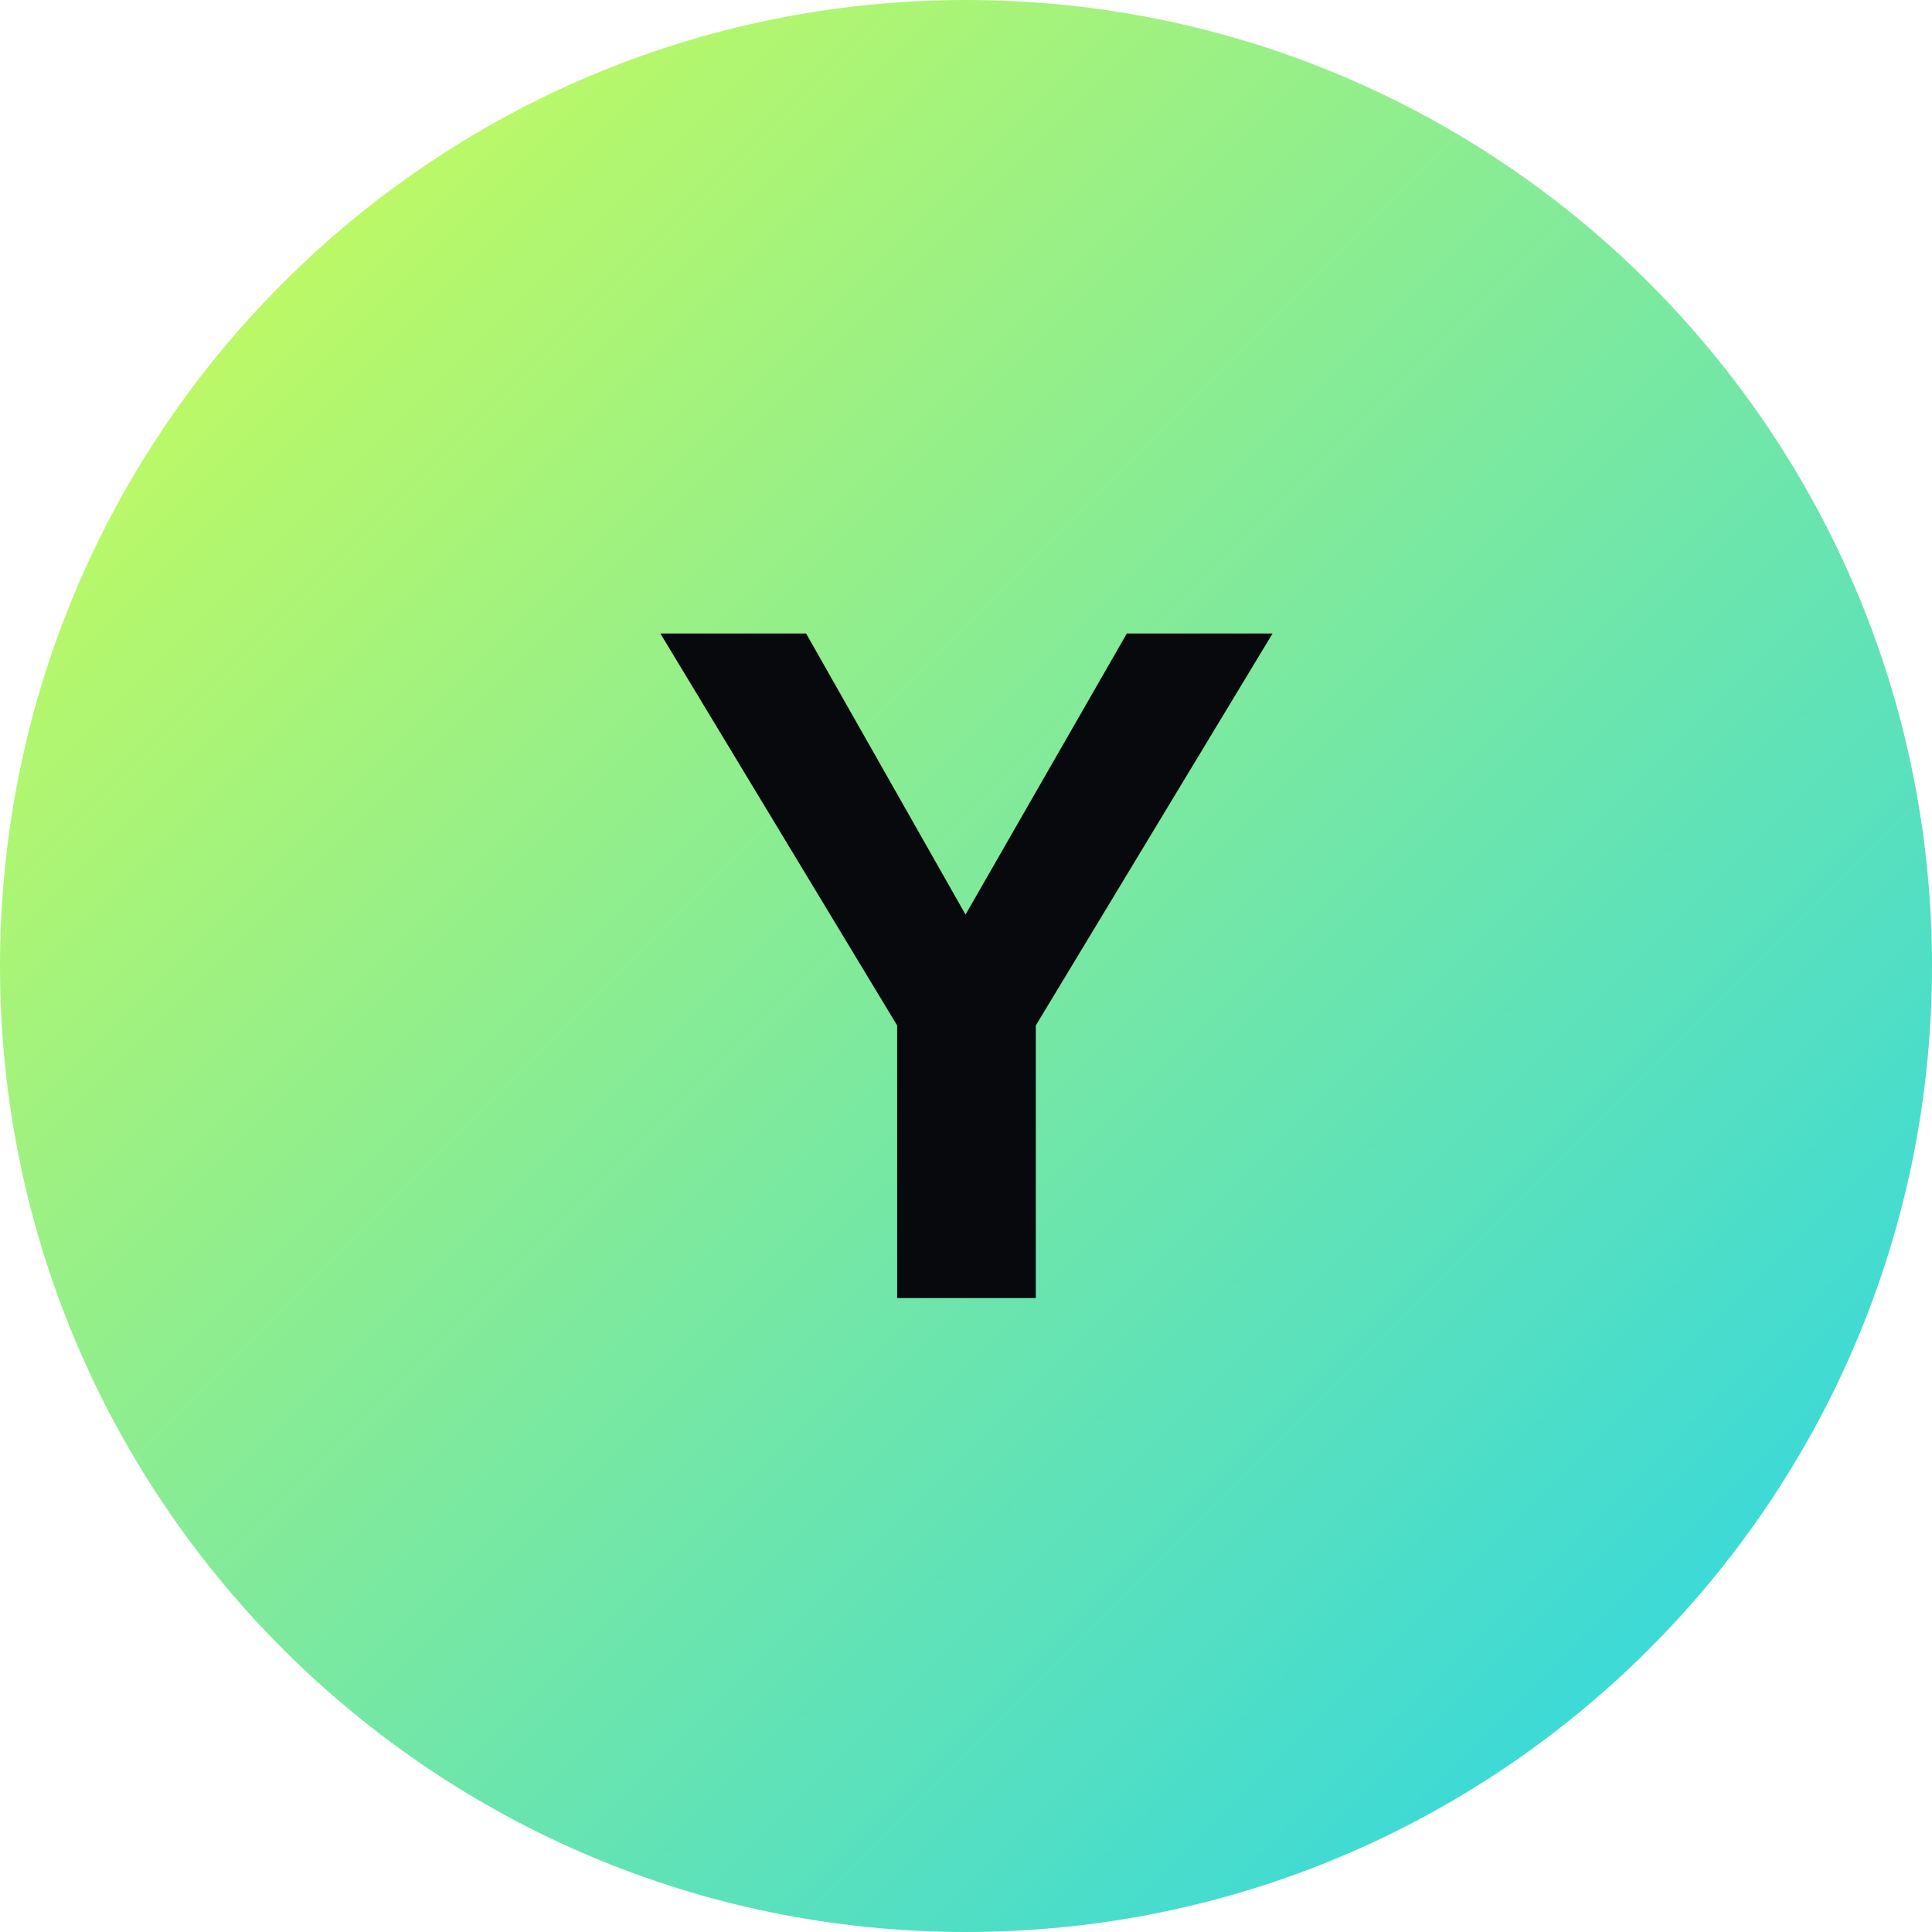
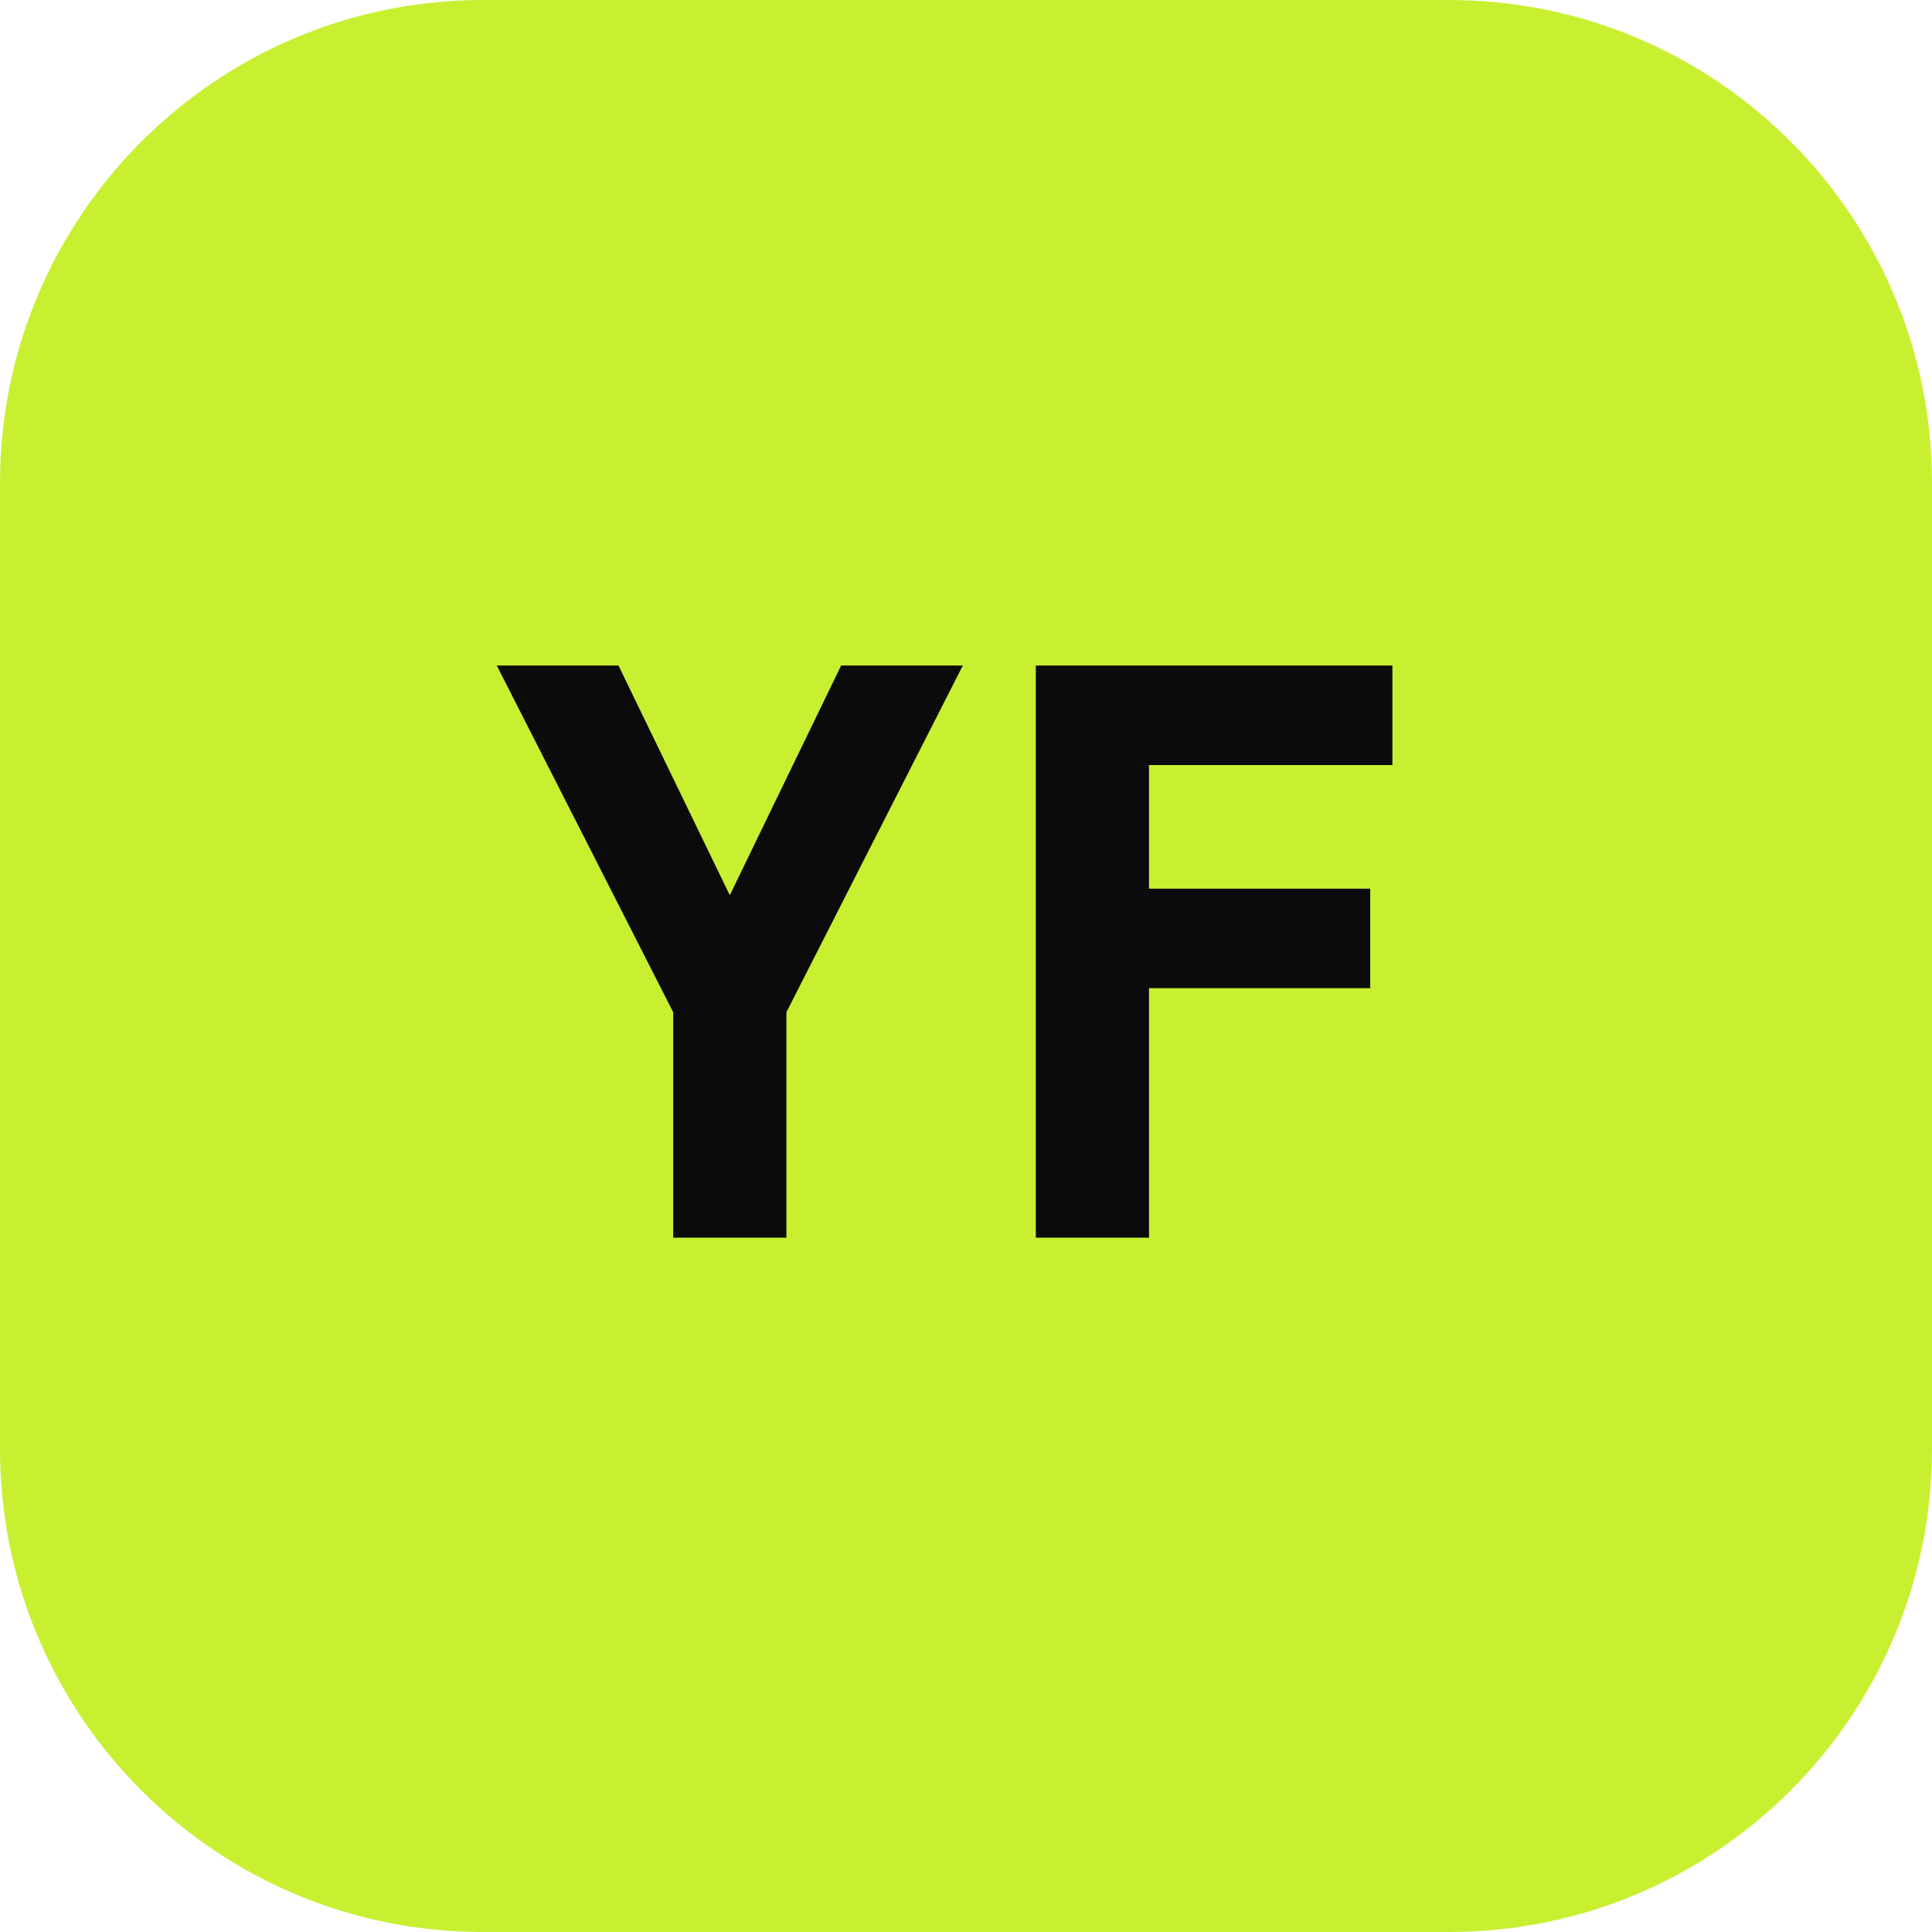
<svg xmlns="http://www.w3.org/2000/svg" viewBox="0 0 64 64">
-   <defs>
-     <linearGradient id="g" x1="0" y1="0" x2="1" y2="1">
-       <stop offset="0" stop-color="#d6ff4f" />
-       <stop offset="1" stop-color="#22d3ee" />
-     </linearGradient>
-   </defs>
-   <circle cx="32" cy="32" r="32" fill="url(#g)" />
-   <text x="32" y="43" text-anchor="middle" font-family="Arial, Helvetica, sans-serif" font-weight="900" font-size="32" fill="#08090d">Y</text>
+   <rect width="64" height="64" rx="16" fill="#c8f031" />
+   <text x="32" y="41" text-anchor="middle" font-family="ui-monospace, Menlo, Consolas, monospace" font-weight="700" font-size="26" fill="#0b0b0c">YF</text>
</svg>
